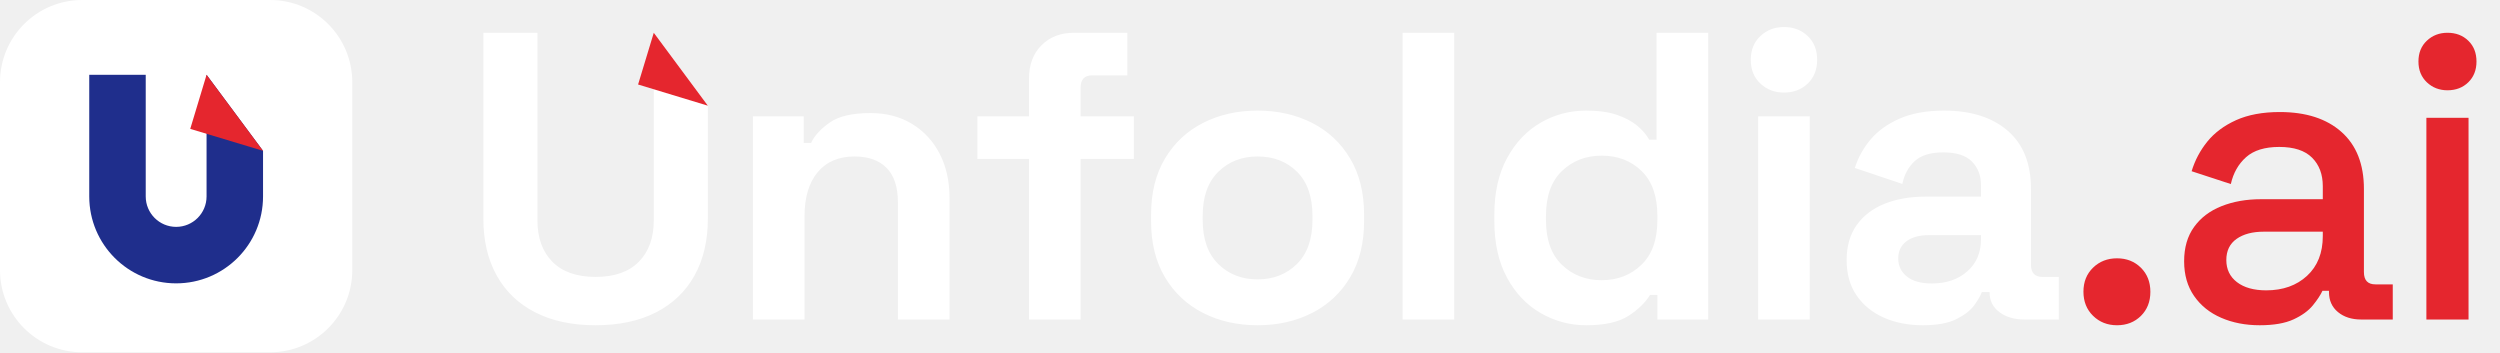
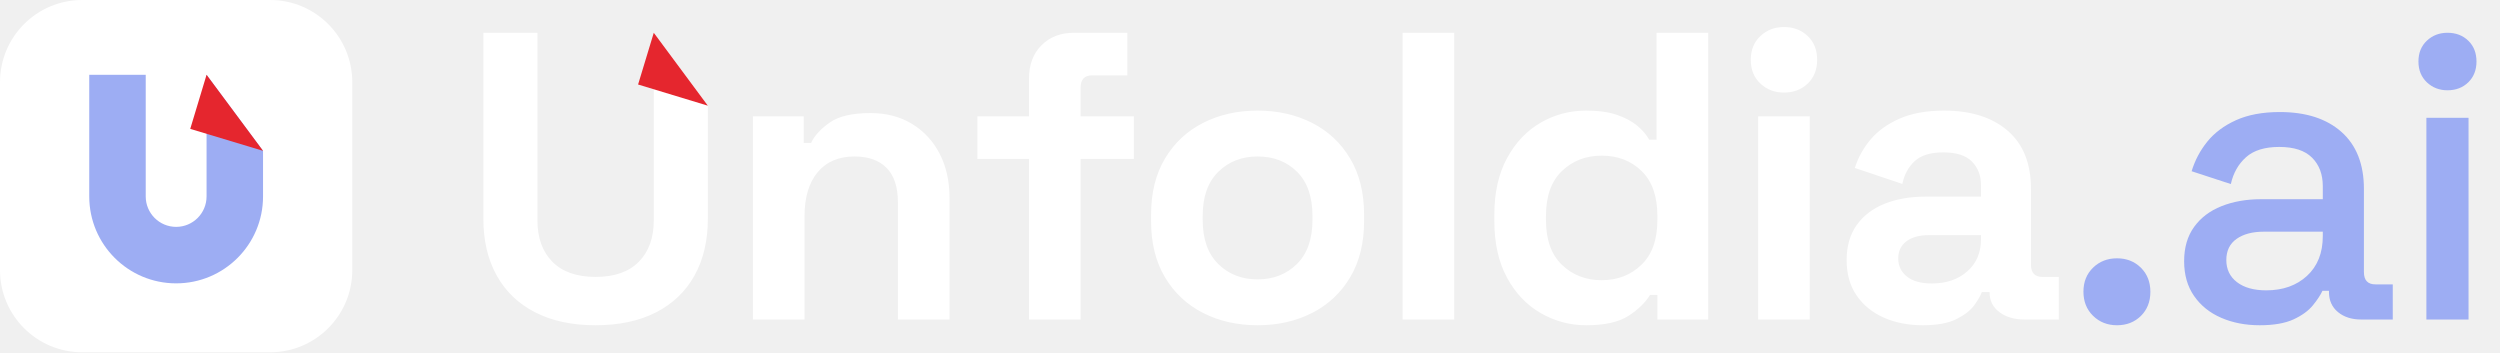
<svg xmlns="http://www.w3.org/2000/svg" viewBox="0 -780 6103 860" role="img" aria-label="Unfoldia.ai">
  <g transform="translate(0 -780) scale(7.16667)">
    <rect width="120" height="120" rx="28" fill="#FFFFFF" />
    <g transform="translate(60 61) scale(.74) translate(-60 -60)">
-       <path d="M20 12H46V68A14 14 0 0 0 74 68V12L100 47V68A40 40 0 0 1 20 68Z" fill="#1F2E8C" />
+       <path d="M20 12H46V68A14 14 0 0 0 74 68V12L100 47V68A40 40 0 0 1 20 68Z" fill="#9DADF3" />
      <path d="M74 12L100 47L66.49 36.89Z" fill="#E5262E" />
    </g>
  </g>
  <g transform="translate(1118.0 0)">
    <path d="M336 14Q250 14 188.5 -17.5Q127 -49 94.5 -107.5Q62 -166 62 -246V-700H194V-242Q194 -178 230.5 -141Q267 -104 336 -104Q405 -104 441.5 -141Q478 -178 478 -242V-700L610 -522V-246Q610 -166 577.5 -107.5Q545 -49 483.5 -17.5Q422 14 336 14ZM720 0V-496H844V-431H862Q874 -457 907 -480.5Q940 -504 1007 -504Q1065 -504 1108.5 -477.5Q1152 -451 1176 -404.5Q1200 -358 1200 -296V0H1074V-286Q1074 -342 1046.5 -370Q1019 -398 968 -398Q910 -398 878 -359.5Q846 -321 846 -252V0ZM1394 0V-392H1268V-496H1394V-588Q1394 -639 1424.5 -669.5Q1455 -700 1504 -700H1634V-596H1548Q1520 -596 1520 -566V-496H1650V-392H1520V0ZM1952 14Q1878 14 1819 -16Q1760 -46 1726 -103Q1692 -160 1692 -240V-256Q1692 -336 1726 -393Q1760 -450 1819 -480Q1878 -510 1952 -510Q2026 -510 2085 -480Q2144 -450 2178 -393Q2212 -336 2212 -256V-240Q2212 -160 2178 -103Q2144 -46 2085 -16Q2026 14 1952 14ZM1952 -98Q2010 -98 2048 -135.5Q2086 -173 2086 -243V-253Q2086 -323 2048.5 -360.5Q2011 -398 1952 -398Q1894 -398 1856 -360.5Q1818 -323 1818 -253V-243Q1818 -173 1856 -135.5Q1894 -98 1952 -98ZM2306 0V-700H2432V0ZM2754 14Q2695 14 2643.5 -15.5Q2592 -45 2561 -102Q2530 -159 2530 -240V-256Q2530 -337 2561 -394Q2592 -451 2643 -480.5Q2694 -510 2754 -510Q2799 -510 2829.5 -499.5Q2860 -489 2879 -473Q2898 -457 2908 -439H2926V-700H3052V0H2928V-60H2910Q2893 -32 2857.5 -9Q2822 14 2754 14ZM2792 -96Q2850 -96 2889 -133.5Q2928 -171 2928 -243V-253Q2928 -325 2889.5 -362.5Q2851 -400 2792 -400Q2734 -400 2695 -362.5Q2656 -325 2656 -253V-243Q2656 -171 2695 -133.5Q2734 -96 2792 -96ZM3174 0V-496H3300V0ZM3237 -554Q3203 -554 3179.5 -576Q3156 -598 3156 -634Q3156 -670 3179.5 -692Q3203 -714 3237 -714Q3272 -714 3295 -692Q3318 -670 3318 -634Q3318 -598 3295 -576Q3272 -554 3237 -554ZM3576 14Q3523 14 3481 -4.5Q3439 -23 3414.5 -58.5Q3390 -94 3390 -145Q3390 -196 3414.5 -230.5Q3439 -265 3482.5 -282.5Q3526 -300 3582 -300H3718V-328Q3718 -363 3696 -385.5Q3674 -408 3626 -408Q3579 -408 3556 -386.5Q3533 -365 3526 -331L3410 -370Q3422 -408 3448.5 -439.5Q3475 -471 3519.5 -490.5Q3564 -510 3628 -510Q3726 -510 3783 -461Q3840 -412 3840 -319V-134Q3840 -104 3868 -104H3908V0H3824Q3787 0 3763 -18Q3739 -36 3739 -66V-67H3720Q3716 -55 3702 -35.5Q3688 -16 3658 -1Q3628 14 3576 14ZM3598 -88Q3651 -88 3684.5 -117.5Q3718 -147 3718 -196V-206H3591Q3556 -206 3536 -191Q3516 -176 3516 -149Q3516 -122 3537 -105Q3558 -88 3598 -88Z" fill="#FFFFFF" />
    <path d="M478 -700L610 -522L439.7 -573.7Z" fill="#E5262E" />
-     <path d="M4050.1 14Q4015.1 14 3991.6 -9Q3968.1 -32 3968.1 -67.9Q3968.1 -103.8 3991.6 -126.6Q4015.1 -149.4 4050.1 -149.4Q4085.2 -149.4 4108.4 -126.4Q4131.5 -103.5 4131.5 -67.6Q4131.5 -31.7 4108.4 -8.8Q4085.2 14 4050.1 14ZM4398.5 14Q4346.2 14 4304.4 -4.2Q4262.6 -22.3 4238.3 -57.3Q4213.9 -92.3 4213.9 -142.2Q4213.9 -192.5 4238.3 -226.1Q4262.6 -259.8 4305.2 -276.7Q4347.8 -293.7 4401.7 -293.7H4552.4V-325.6Q4552.4 -368.9 4526.2 -395.1Q4500 -421.3 4446.1 -421.3Q4393.2 -421.3 4365.1 -396.3Q4337 -371.3 4327.9 -330.7L4232.2 -362Q4244.2 -401.7 4270.5 -434.3Q4296.8 -466.8 4340.8 -486.7Q4384.8 -506.5 4447.4 -506.5Q4543.3 -506.5 4598 -457.9Q4652.8 -409.2 4652.8 -318.7V-115.8Q4652.8 -85.8 4680.8 -85.8H4723.2V0H4646.2Q4611.3 0 4589.4 -18.2Q4567.5 -36.3 4567.5 -67V-70.1H4551.6Q4544.5 -54.7 4528.2 -34.6Q4511.9 -14.6 4480.9 -0.3Q4449.8 14 4398.5 14ZM4414.3 -71.2Q4475.6 -71.2 4514 -106.7Q4552.4 -142.1 4552.4 -203.7V-214.4H4408Q4367 -214.4 4341.9 -196.8Q4316.9 -179.1 4316.9 -145.2Q4316.9 -111.2 4342.9 -91.2Q4369 -71.2 4414.3 -71.2ZM4805.3 0V-492.5H4908.2V0ZM4856.8 -559.6Q4827 -559.6 4806.4 -579.1Q4785.9 -598.7 4785.9 -629.8Q4785.9 -661.3 4806.4 -680.6Q4827 -700 4856.8 -700Q4887.6 -700 4907.6 -680.6Q4927.6 -661.3 4927.6 -629.8Q4927.6 -598.7 4907.6 -579.1Q4887.6 -559.6 4856.8 -559.6Z" fill="#E5262E" />
+     <path d="M4050.1 14Q4015.1 14 3991.6 -9Q3968.1 -32 3968.1 -67.9Q3968.1 -103.8 3991.6 -126.6Q4015.1 -149.4 4050.1 -149.4Q4085.2 -149.4 4108.4 -126.4Q4131.5 -103.5 4131.5 -67.6Q4131.5 -31.7 4108.4 -8.8Q4085.2 14 4050.1 14ZM4398.5 14Q4346.2 14 4304.4 -4.2Q4262.6 -22.3 4238.3 -57.3Q4213.9 -92.3 4213.9 -142.2Q4213.9 -192.5 4238.3 -226.1Q4262.6 -259.8 4305.2 -276.7Q4347.8 -293.7 4401.7 -293.7H4552.4V-325.6Q4552.4 -368.9 4526.2 -395.1Q4500 -421.3 4446.1 -421.3Q4393.2 -421.3 4365.1 -396.3Q4337 -371.3 4327.9 -330.7L4232.2 -362Q4244.2 -401.7 4270.5 -434.3Q4296.8 -466.8 4340.8 -486.7Q4384.8 -506.5 4447.4 -506.5Q4543.3 -506.5 4598 -457.9Q4652.8 -409.2 4652.8 -318.7V-115.8Q4652.8 -85.8 4680.8 -85.8H4723.2V0H4646.2Q4611.3 0 4589.4 -18.2Q4567.5 -36.3 4567.5 -67V-70.1H4551.6Q4544.5 -54.7 4528.2 -34.6Q4511.9 -14.6 4480.9 -0.3Q4449.8 14 4398.5 14ZM4414.3 -71.2Q4475.6 -71.2 4514 -106.7Q4552.4 -142.1 4552.4 -203.7V-214.4H4408Q4367 -214.4 4341.9 -196.8Q4316.9 -179.1 4316.9 -145.2Q4316.9 -111.2 4342.9 -91.2Q4369 -71.2 4414.3 -71.2ZM4805.3 0V-492.5H4908.2V0ZM4856.8 -559.6Q4827 -559.6 4806.4 -579.1Q4785.9 -598.7 4785.9 -629.8Q4785.9 -661.3 4806.4 -680.6Q4827 -700 4856.8 -700Q4887.6 -700 4907.6 -680.6Q4927.6 -661.3 4927.6 -629.8Q4927.6 -598.7 4907.6 -579.1Q4887.6 -559.6 4856.8 -559.6Z" fill="#9DADF3" />
  </g>
</svg>
